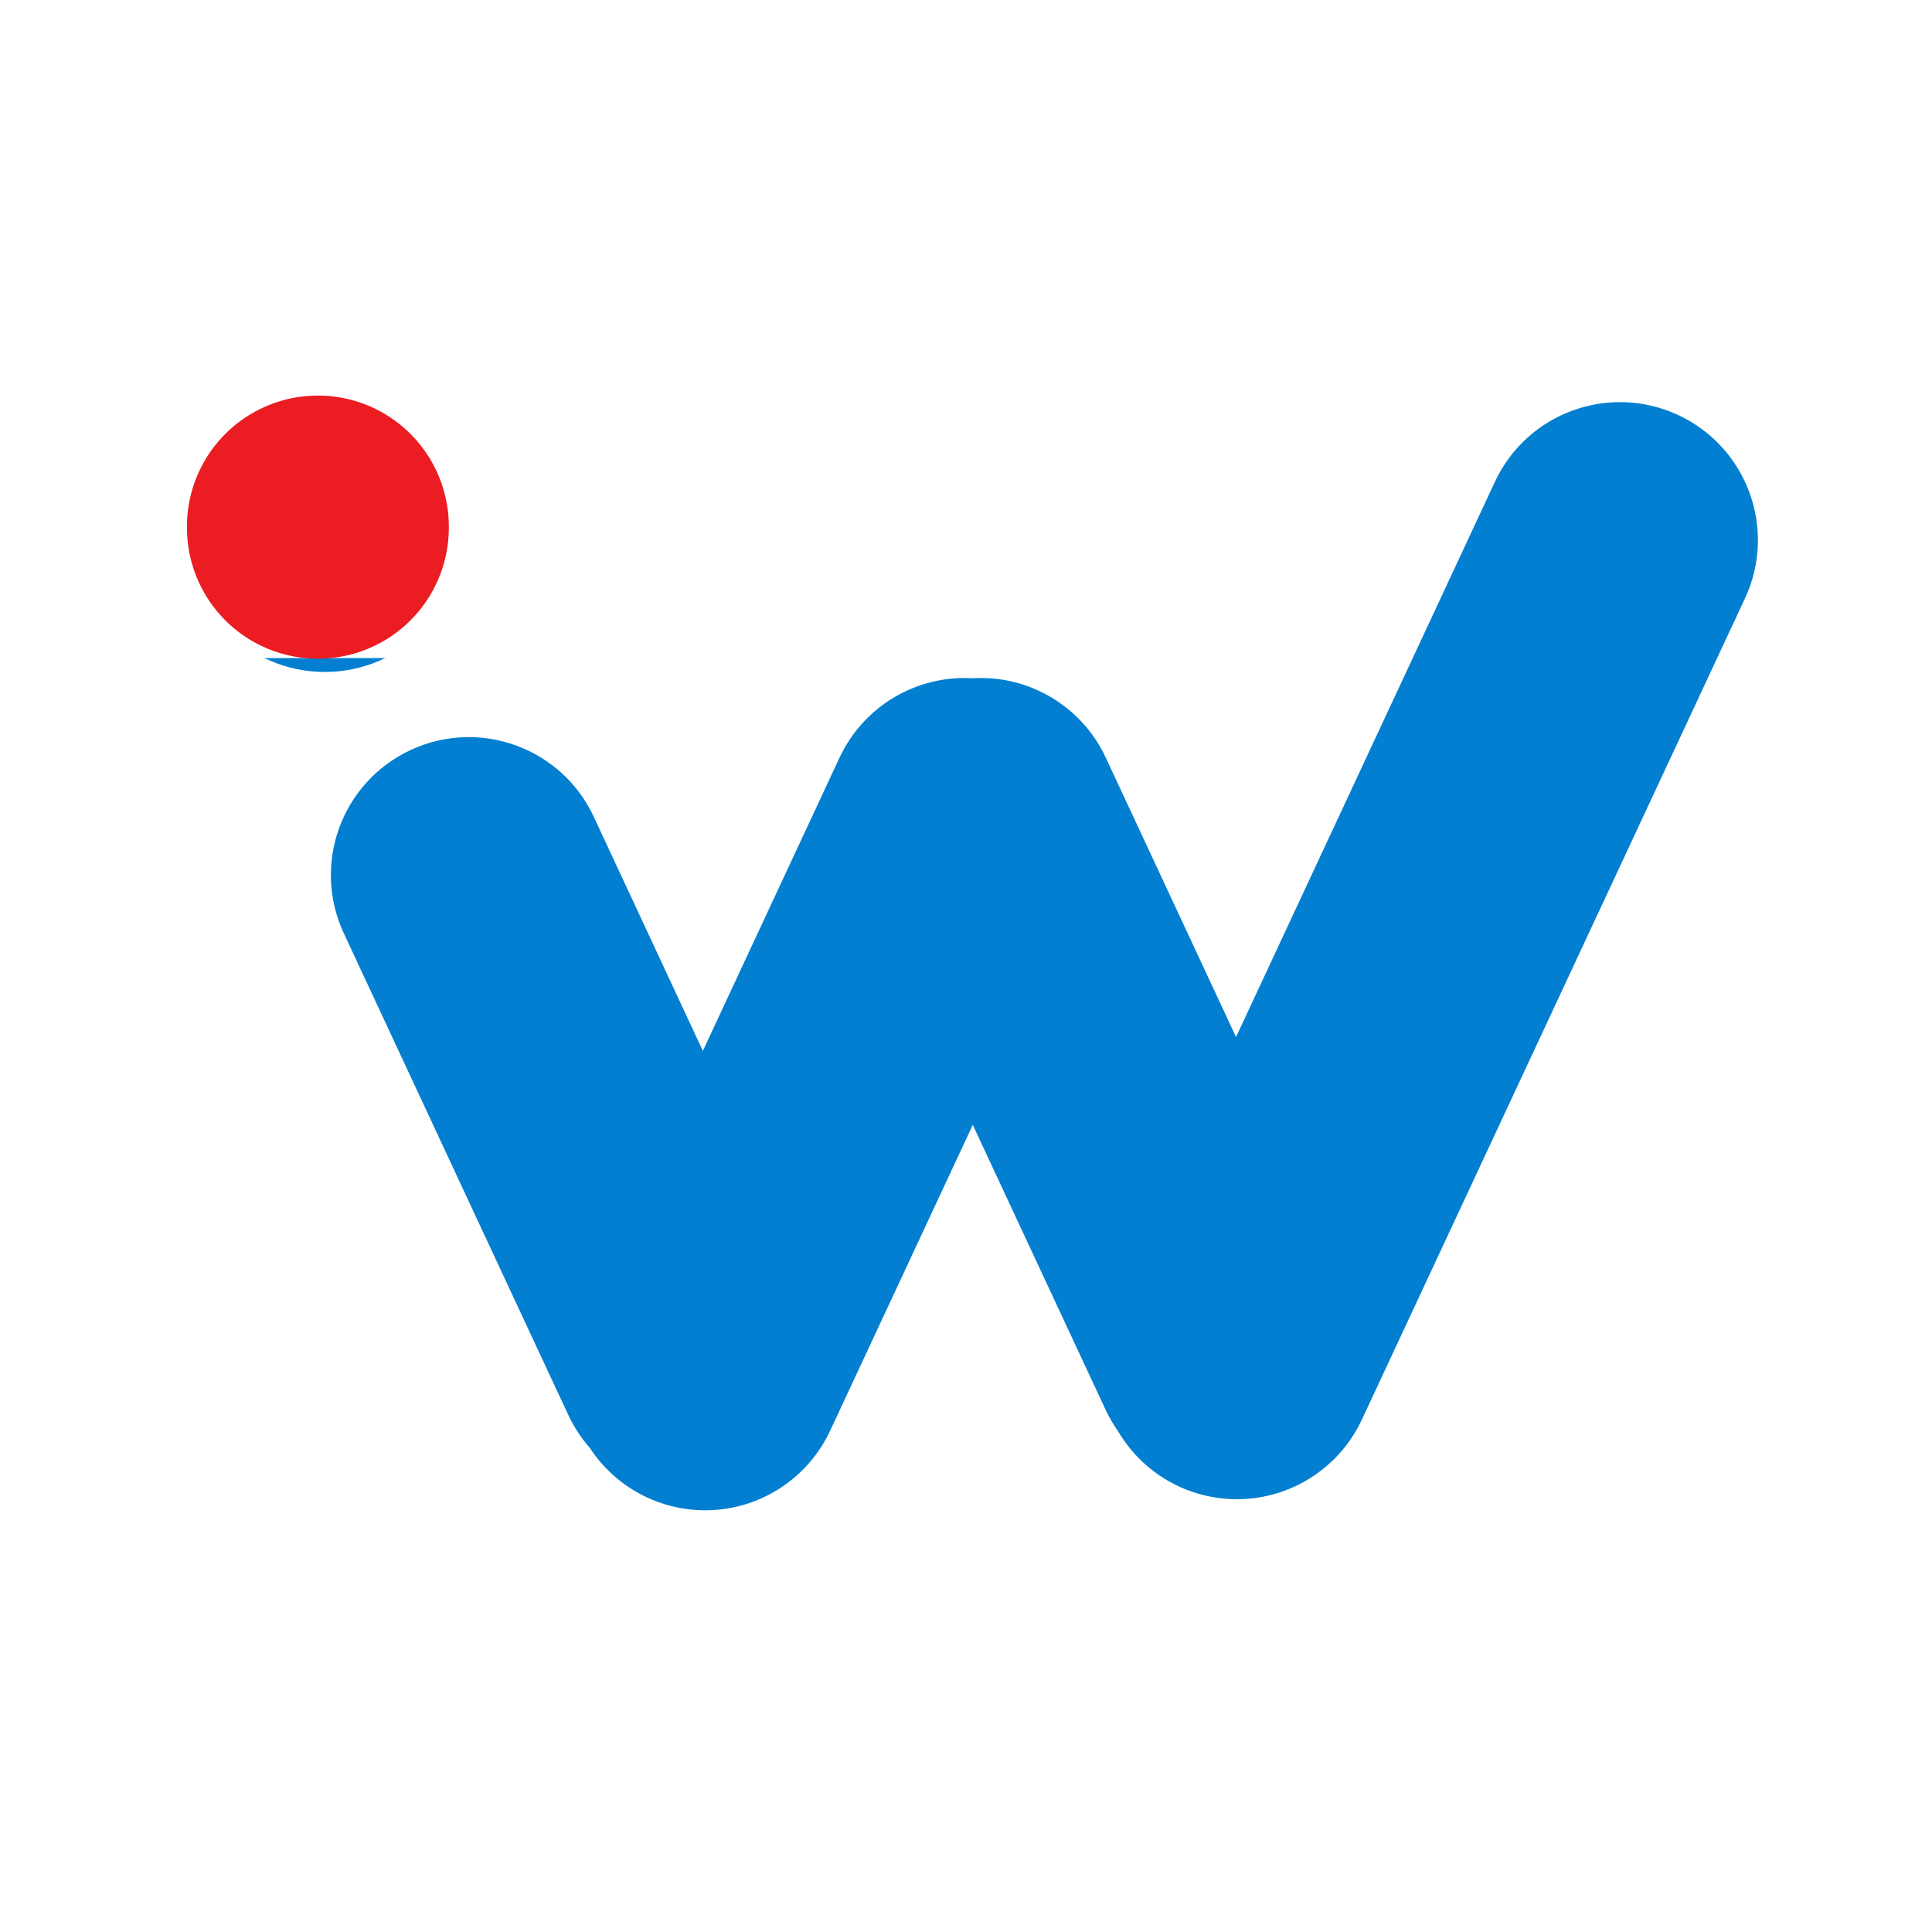
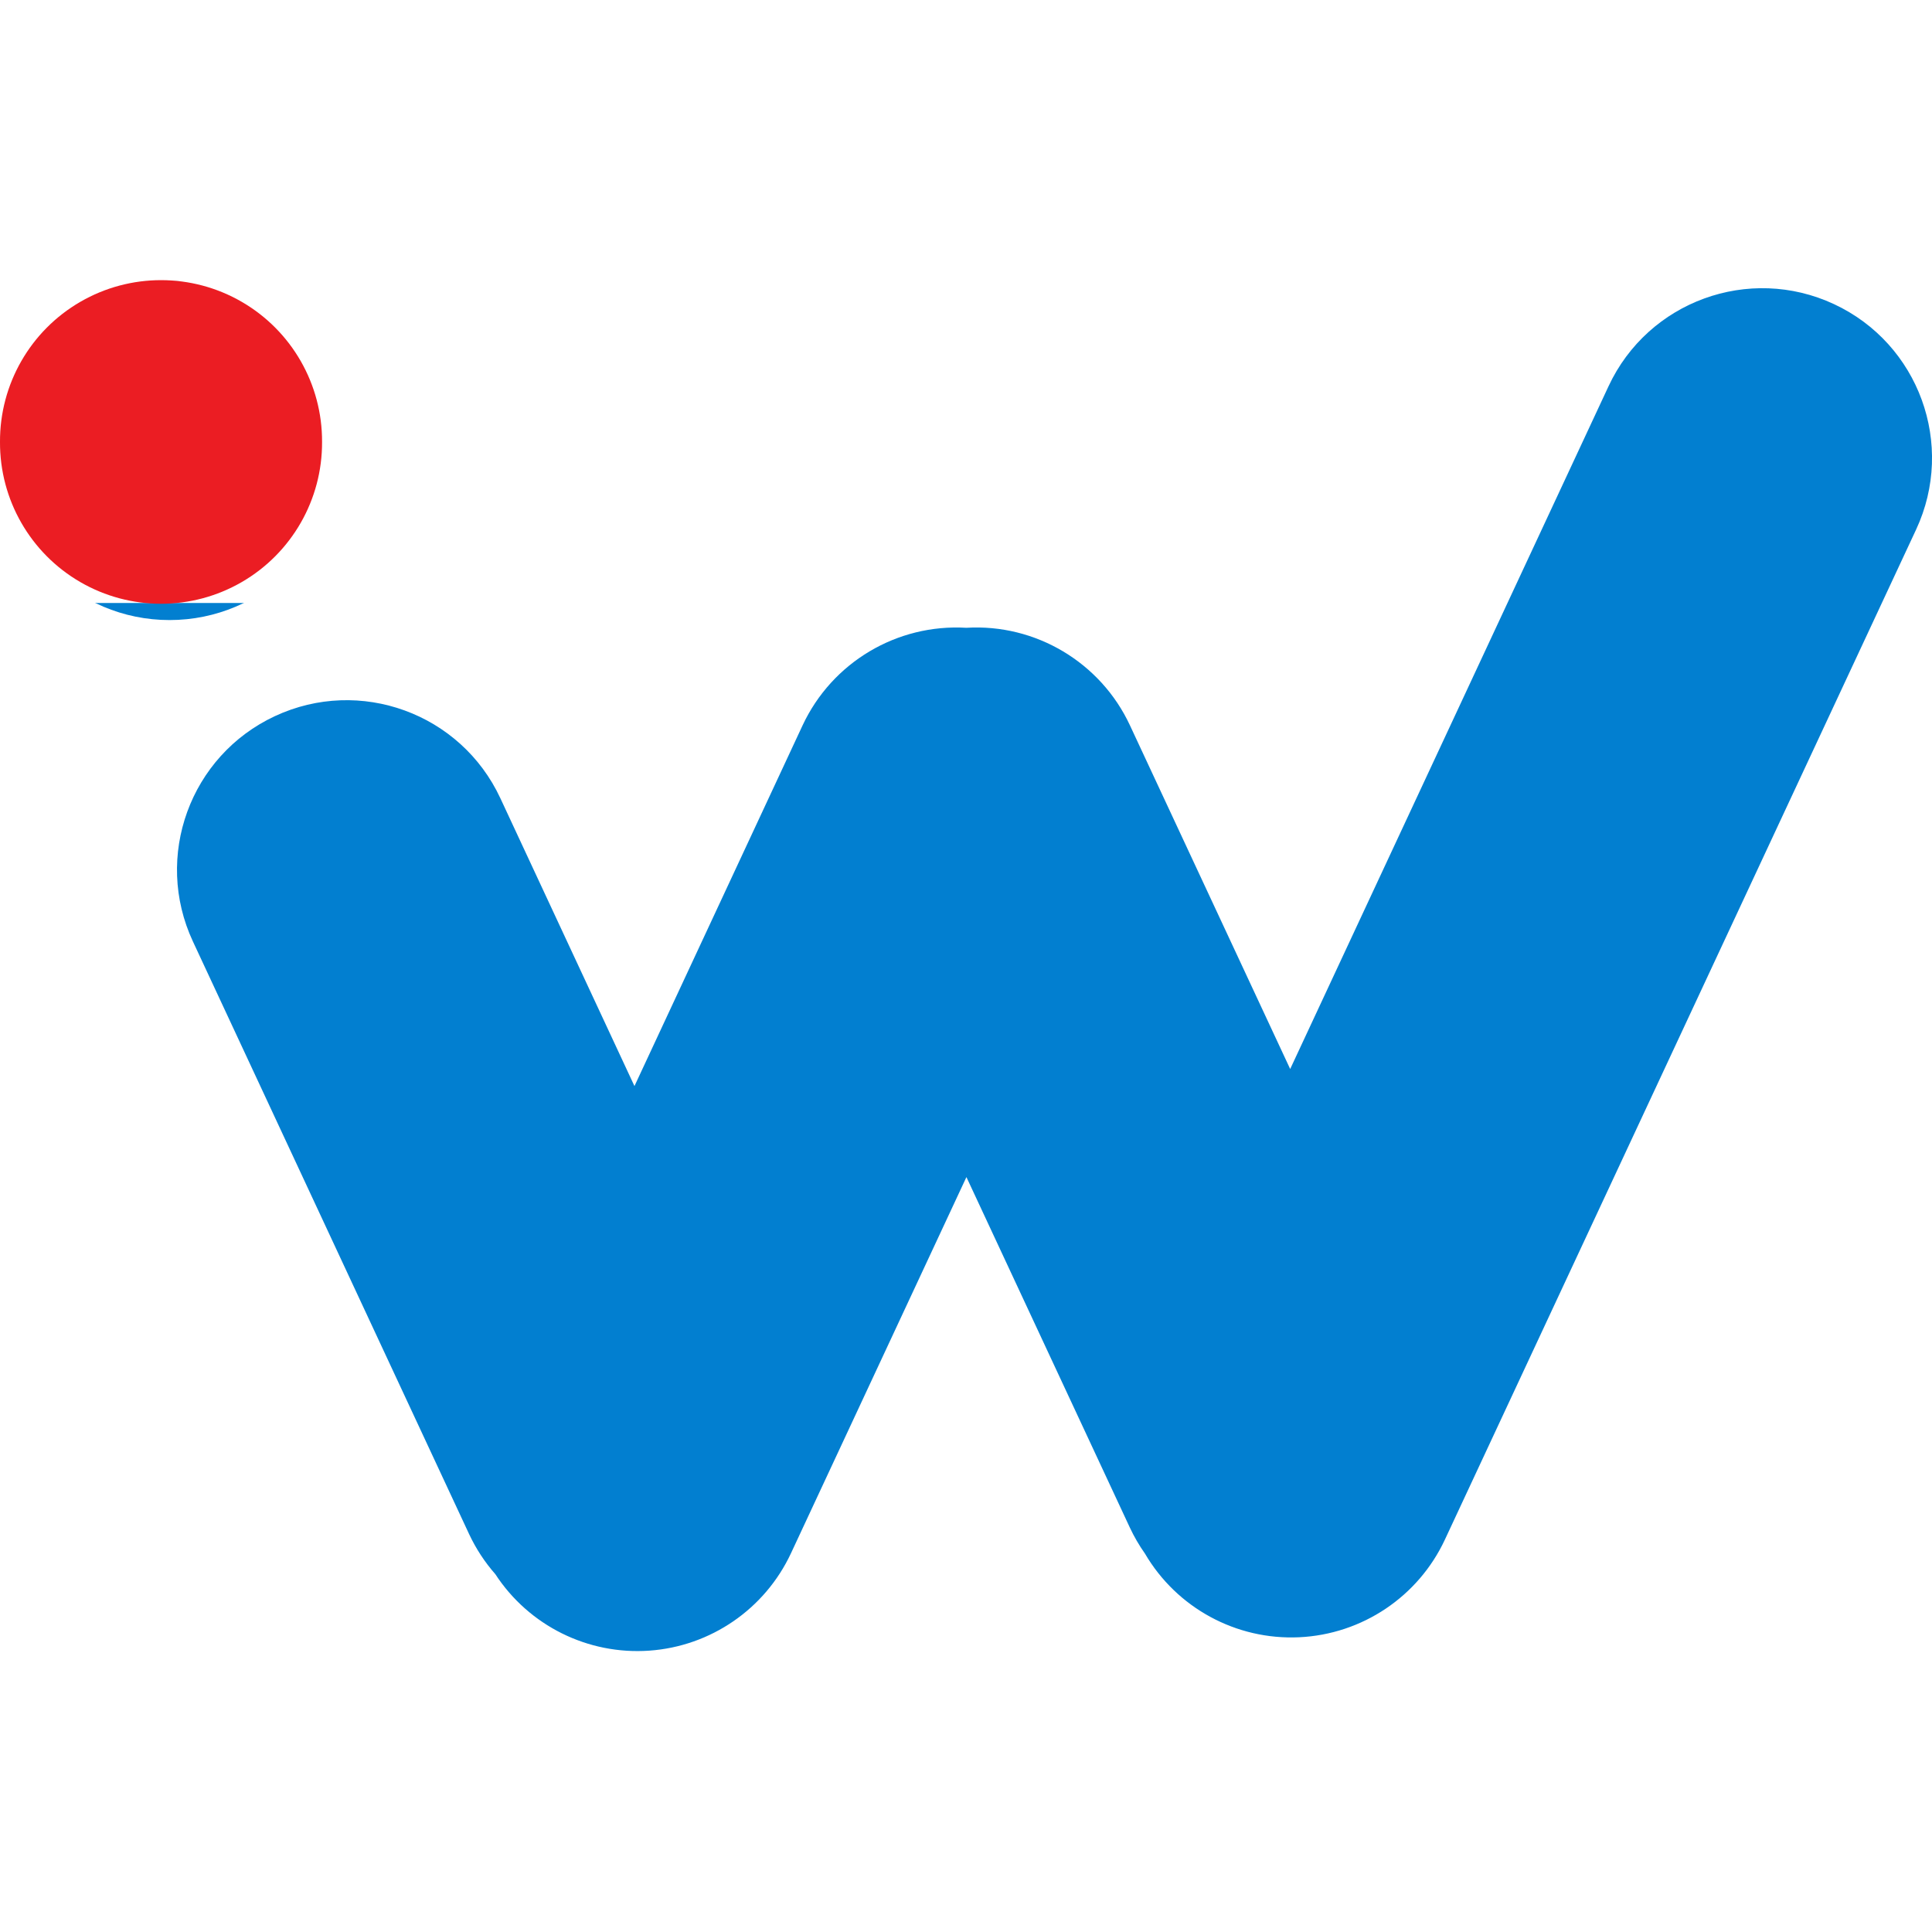
- <svg xmlns="http://www.w3.org/2000/svg" t="1789291302535" class="icon" viewBox="195.08 212.23 629.55 629.55" version="1.1" p-id="25409" width="200" height="200">
+ <svg xmlns="http://www.w3.org/2000/svg" t="1789291302535" class="icon" viewBox="256.00 266.90 511.90 511.90" version="1.1" p-id="25409" width="200" height="200">
  <path d="M512 512m-490.667 0a490.667 490.667 0 1 0 981.333 0 490.667 490.667 0 1 0-981.333 0Z" fill="#FFFFFF" p-id="25410" />
  <path d="M512.085 578.731l-46.507 99.712a44.928 44.928 0 0 1-78.336 5.547 44.971 44.971 0 0 1-6.912-10.539l-73.216-157.099a44.928 44.928 0 1 1 81.451-37.973L424.107 554.667l44.544-95.573a44.971 44.971 0 0 1 43.392-25.856c18.347-1.109 35.584 9.173 43.349 25.856l42.453 91.051 84.352-180.907a44.928 44.928 0 1 1 81.493 37.973l-124.843 267.605a44.928 44.928 0 0 1-79.488 3.712 45.227 45.227 0 0 1-4.011-6.912l-43.307-92.885z m-211.157-147.541a44.928 44.928 0 1 1 0-89.856 44.928 44.928 0 0 1 0 89.856z" fill="#027FD0" p-id="25411" />
  <path d="M213.333 341.333h170.667v85.333H213.333z" fill="#FFFFFF" p-id="25412" />
  <path d="M298.667 384m-42.667 0a42.667 42.667 0 1 0 85.333 0 42.667 42.667 0 1 0-85.333 0Z" fill="#EB1D23" p-id="25413" />
</svg>
